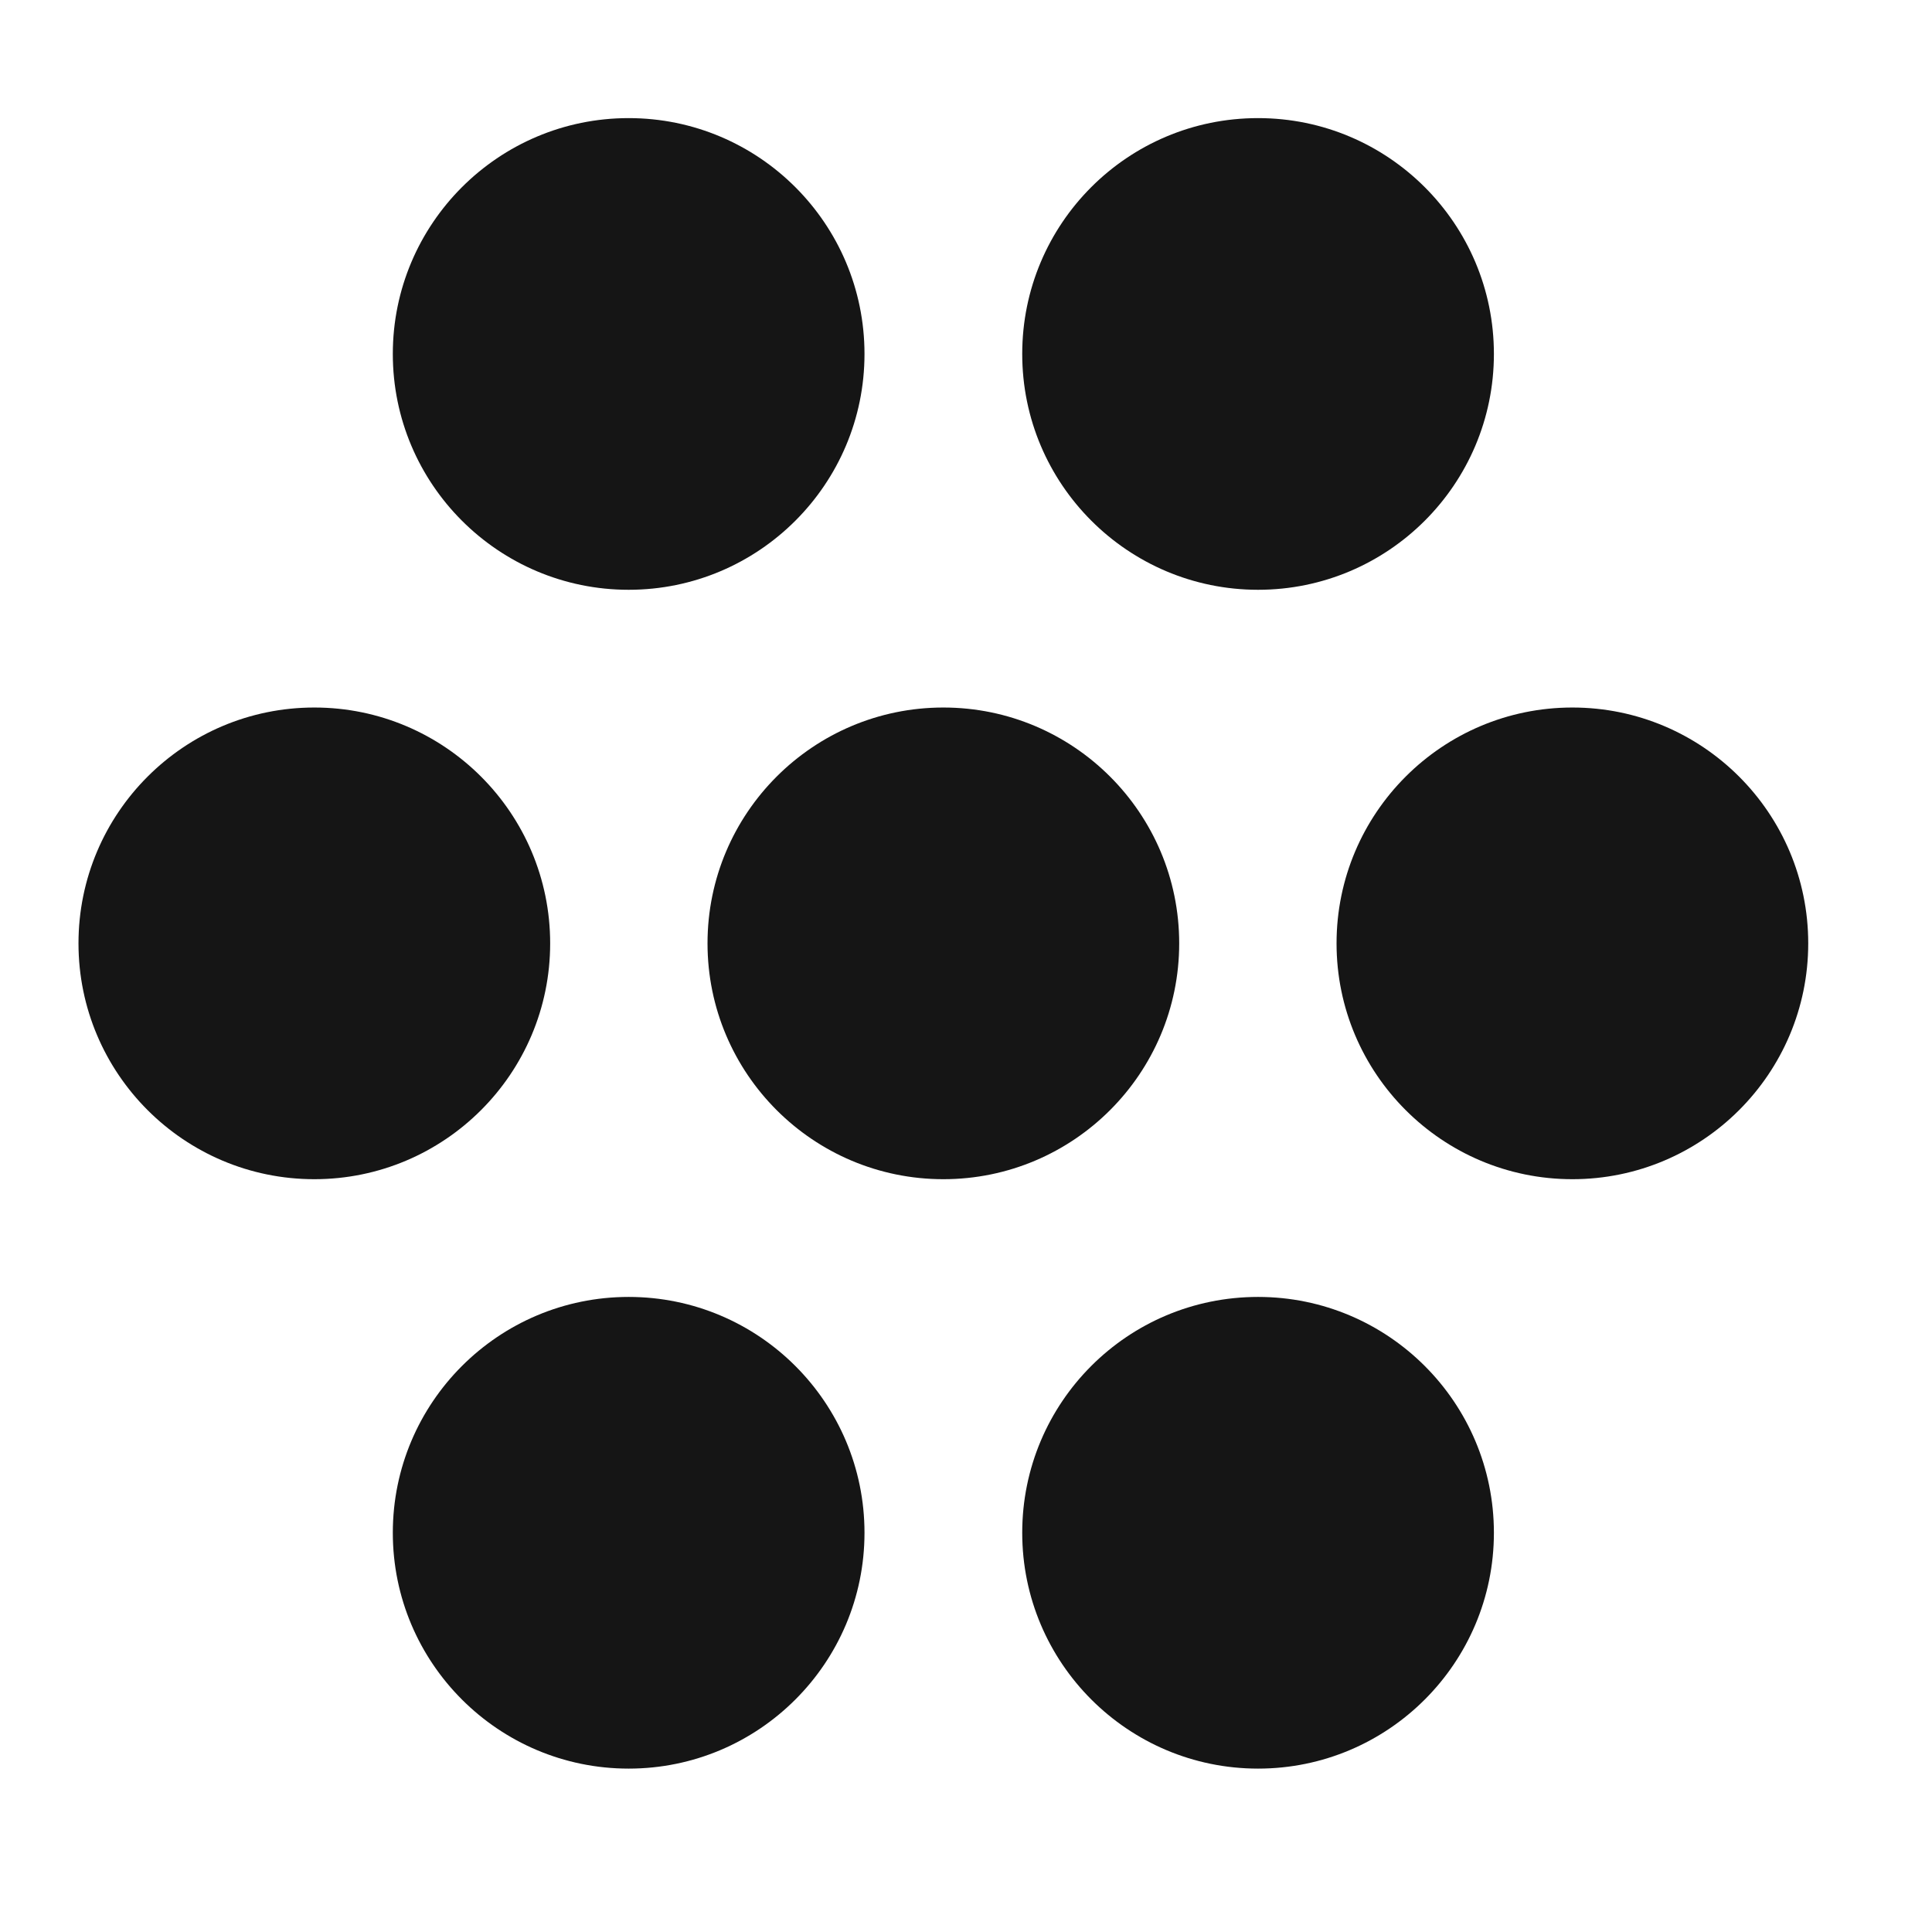
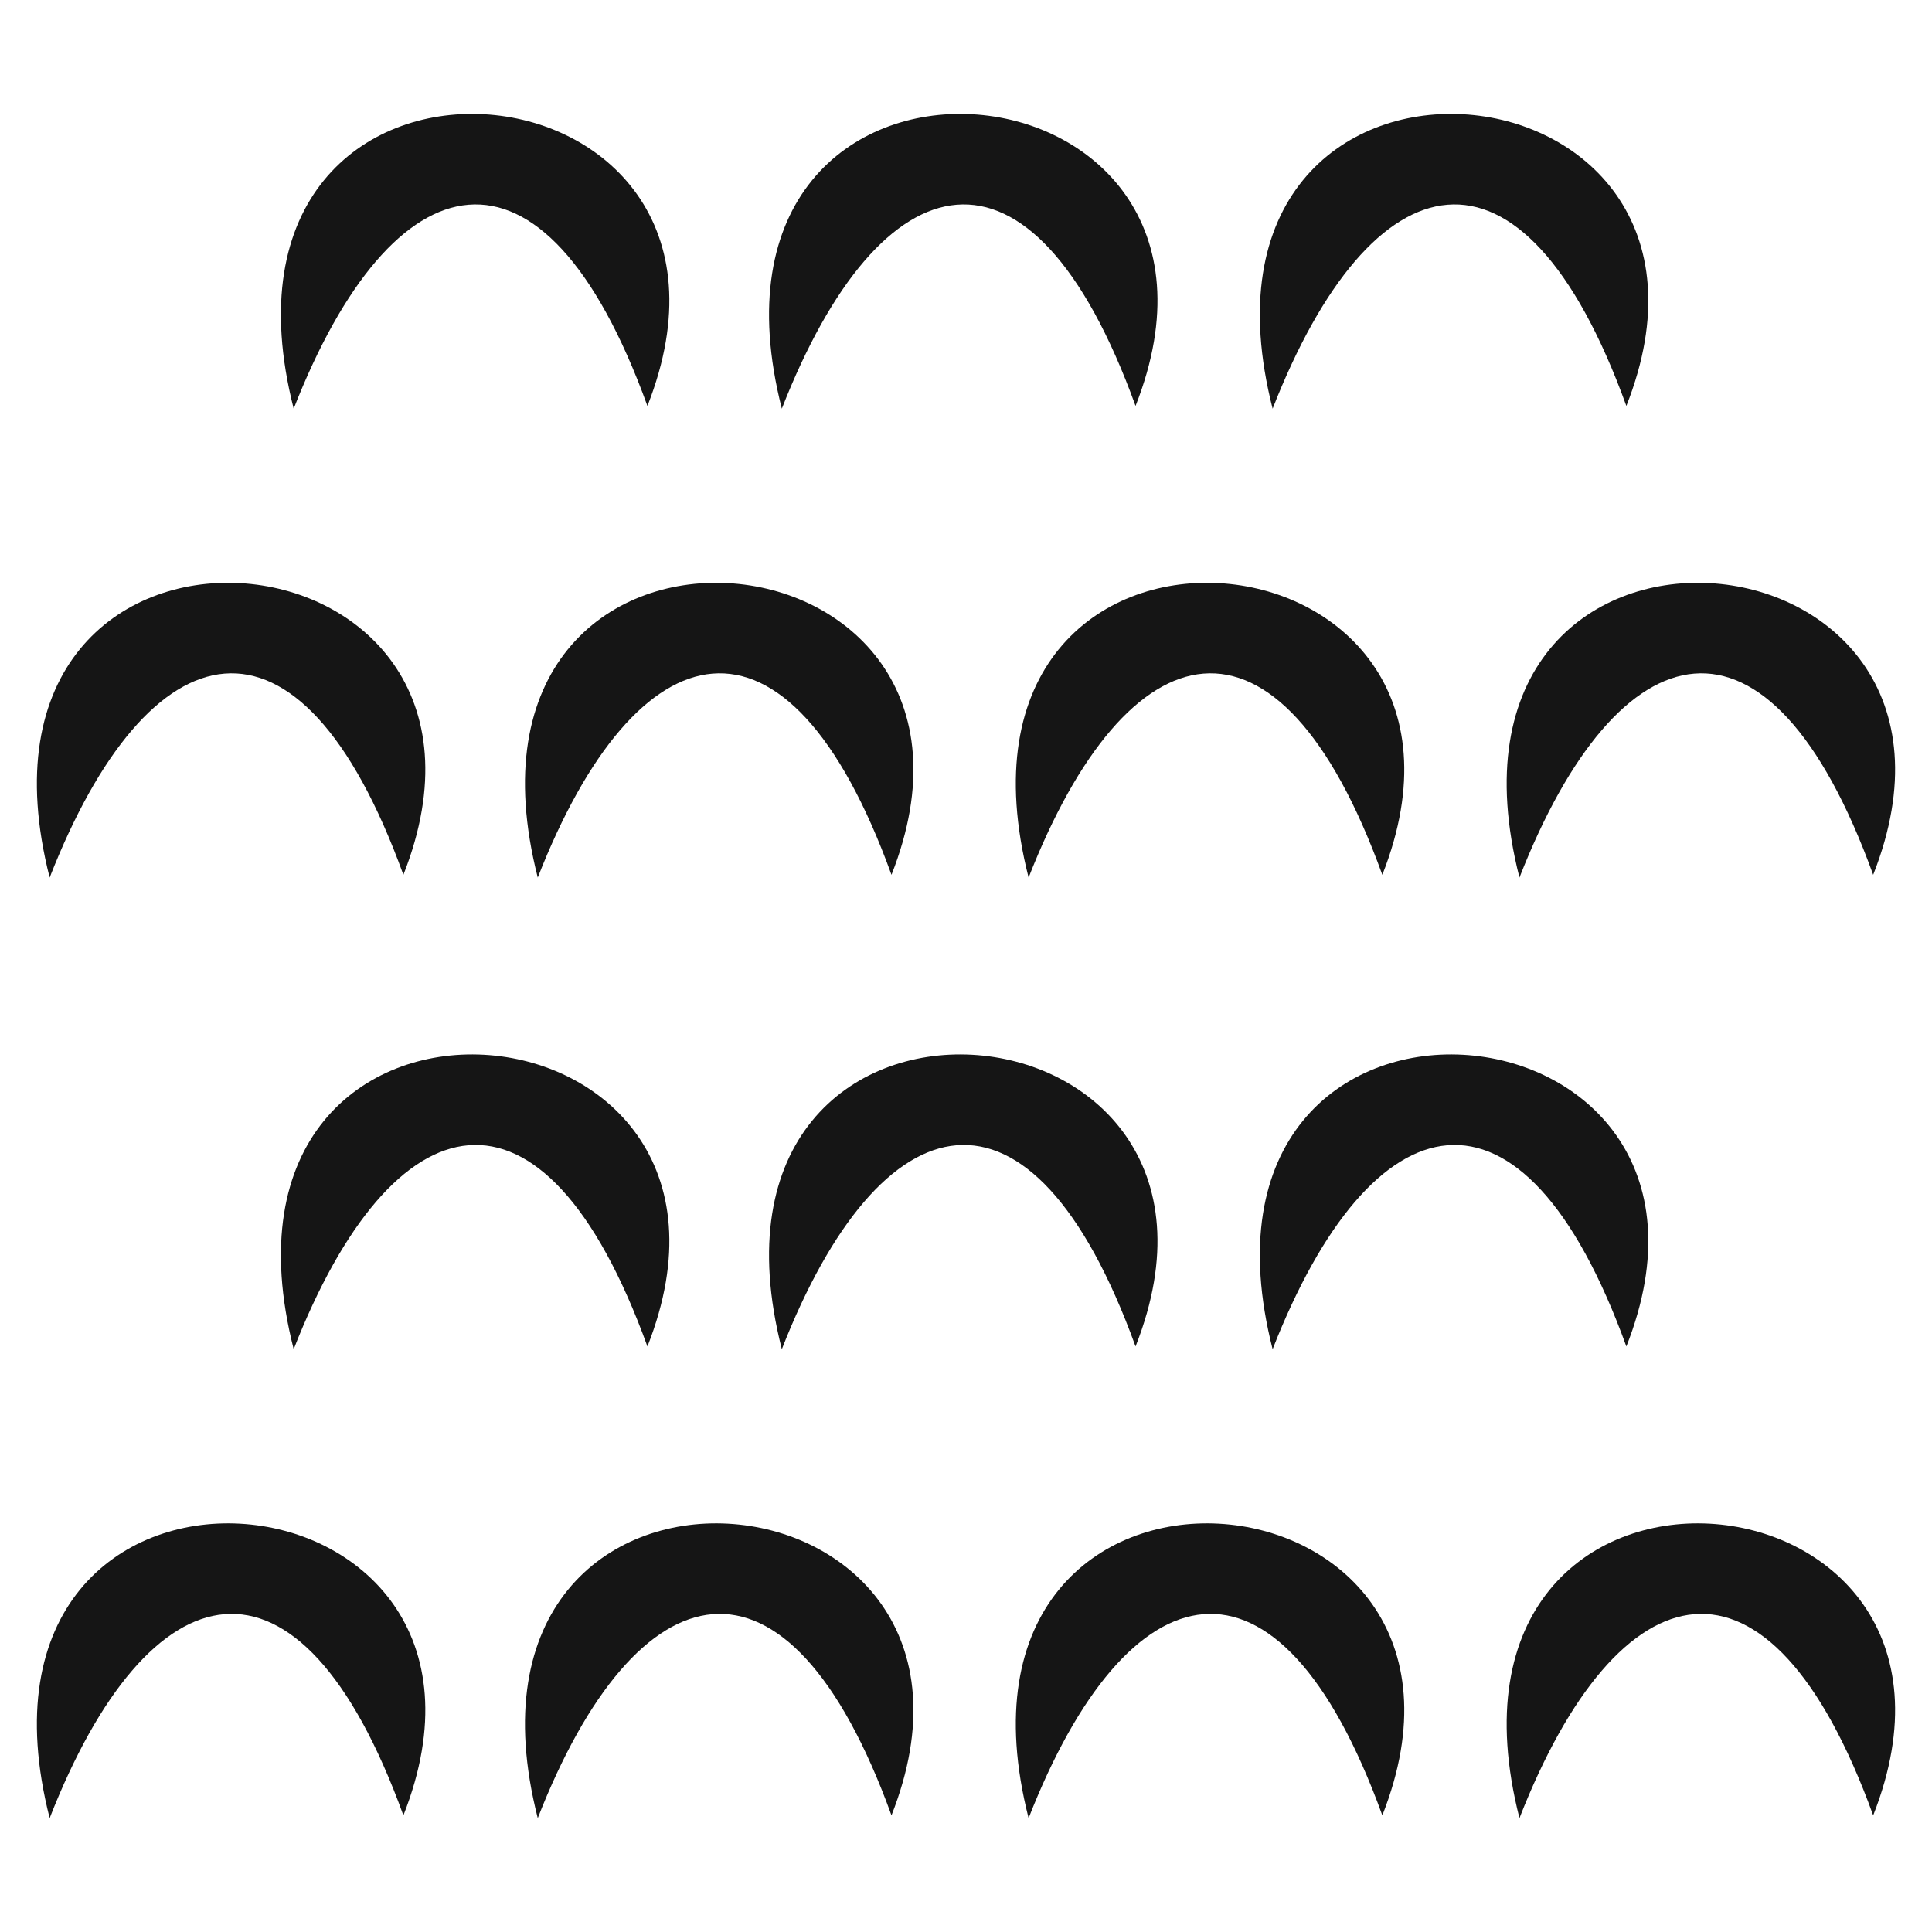
<svg xmlns="http://www.w3.org/2000/svg" viewBox="0 0 512 512" fill="#151515">
-   <path d="M83.3,187.5c34.5,0,62.5,28,62.5,62.5s-28,62.5-62.5,62.5s-62.5-28-62.5-62.5S48.8,187.5,83.3,187.5z M250,187.5 c34.5,0,62.5,28,62.5,62.5s-28,62.5-62.5,62.5s-62.5-28-62.5-62.5S215.5,187.5,250,187.5z M416.7,187.5c34.5,0,62.5,28,62.5,62.5 s-28,62.5-62.5,62.5s-62.5-28-62.5-62.5S382.2,187.5,416.7,187.5z M333.4,31.3c34.5,0,62.5,28,62.5,62.5s-28,62.5-62.5,62.5 s-62.5-28-62.5-62.5S298.8,31.3,333.4,31.3z M166.6,31.3c34.5,0,62.5,28,62.5,62.5s-28,62.5-62.5,62.5s-62.5-28-62.5-62.5 S132.1,31.3,166.6,31.3z M333.4,343.7c34.5,0,62.5,28,62.5,62.5s-28,62.5-62.5,62.5s-62.5-28-62.5-62.5S298.8,343.7,333.4,343.7z M166.6,343.7c34.5,0,62.5,28,62.5,62.5s-28,62.5-62.5,62.5s-62.5-28-62.5-62.5S132.1,343.7,166.6,343.7z" />
+   <g transform="matrix(1 0 0 -1 0 512)">
+     <path d="M 13.16,30.18 c -28.341,111.183 131.531,96.65 93.743,0.727 -27.614,76.302 -67.582,66.129 -93.743,-0.727 z M 142.51,30.18 c -28.341,111.183 131.531,96.65 93.743,0.727 -27.614,76.302 -67.582,66.129 -93.743,-0.727 z M 272.59,30.18 c -28.341,111.183 131.531,96.65 93.743,0.727 -27.614,76.302 -67.582,66.129 -93.743,-0.727 z M 402.67,30.18 c -28.341,111.183 131.531,96.65 93.743,0.727 -27.614,76.302 -67.582,66.129 -93.743,-0.727 z M 77.83,154.45 c -28.341,111.183 131.531,96.65 93.743,0.727 -27.614,76.302 -67.582,66.129 -93.743,-0.727 z M 207.19,154.45 c -28.341,111.183 131.531,96.65 93.743,0.727 -27.614,76.302 -67.582,66.129 -93.743,-0.727 z M 337.26,154.45 c -28.341,111.183 131.531,96.65 93.743,0.727 -27.614,76.302 -67.582,66.129 -93.743,-0.727 z M 13.16,279.44 c -28.341,111.183 131.531,96.65 93.743,0.727 -27.614,76.302 -67.582,66.129 -93.743,-0.727 z M 142.51,279.44 c -28.341,111.183 131.531,96.65 93.743,0.727 -27.614,76.302 -67.582,66.129 -93.743,-0.727 z M 272.59,279.44 c -28.341,111.183 131.531,96.65 93.743,0.727 -27.614,76.302 -67.582,66.129 -93.743,-0.727 z M 402.67,279.44 c -28.341,111.183 131.531,96.65 93.743,0.727 -27.614,76.302 -67.582,66.129 -93.743,-0.727 z M 77.83,403.7 c -28.341,111.183 131.531,96.65 93.743,0.727 -27.614,76.302 -67.582,66.129 -93.743,-0.727 z M 207.19,403.7 c -28.341,111.183 131.531,96.65 93.743,0.727 -27.614,76.302 -67.582,66.129 -93.743,-0.727 z M 337.26,403.7 c -28.341,111.183 131.531,96.65 93.743,0.727 -27.614,76.302 -67.582,66.129 -93.743,-0.727 z" />
+   </g>
</svg>
